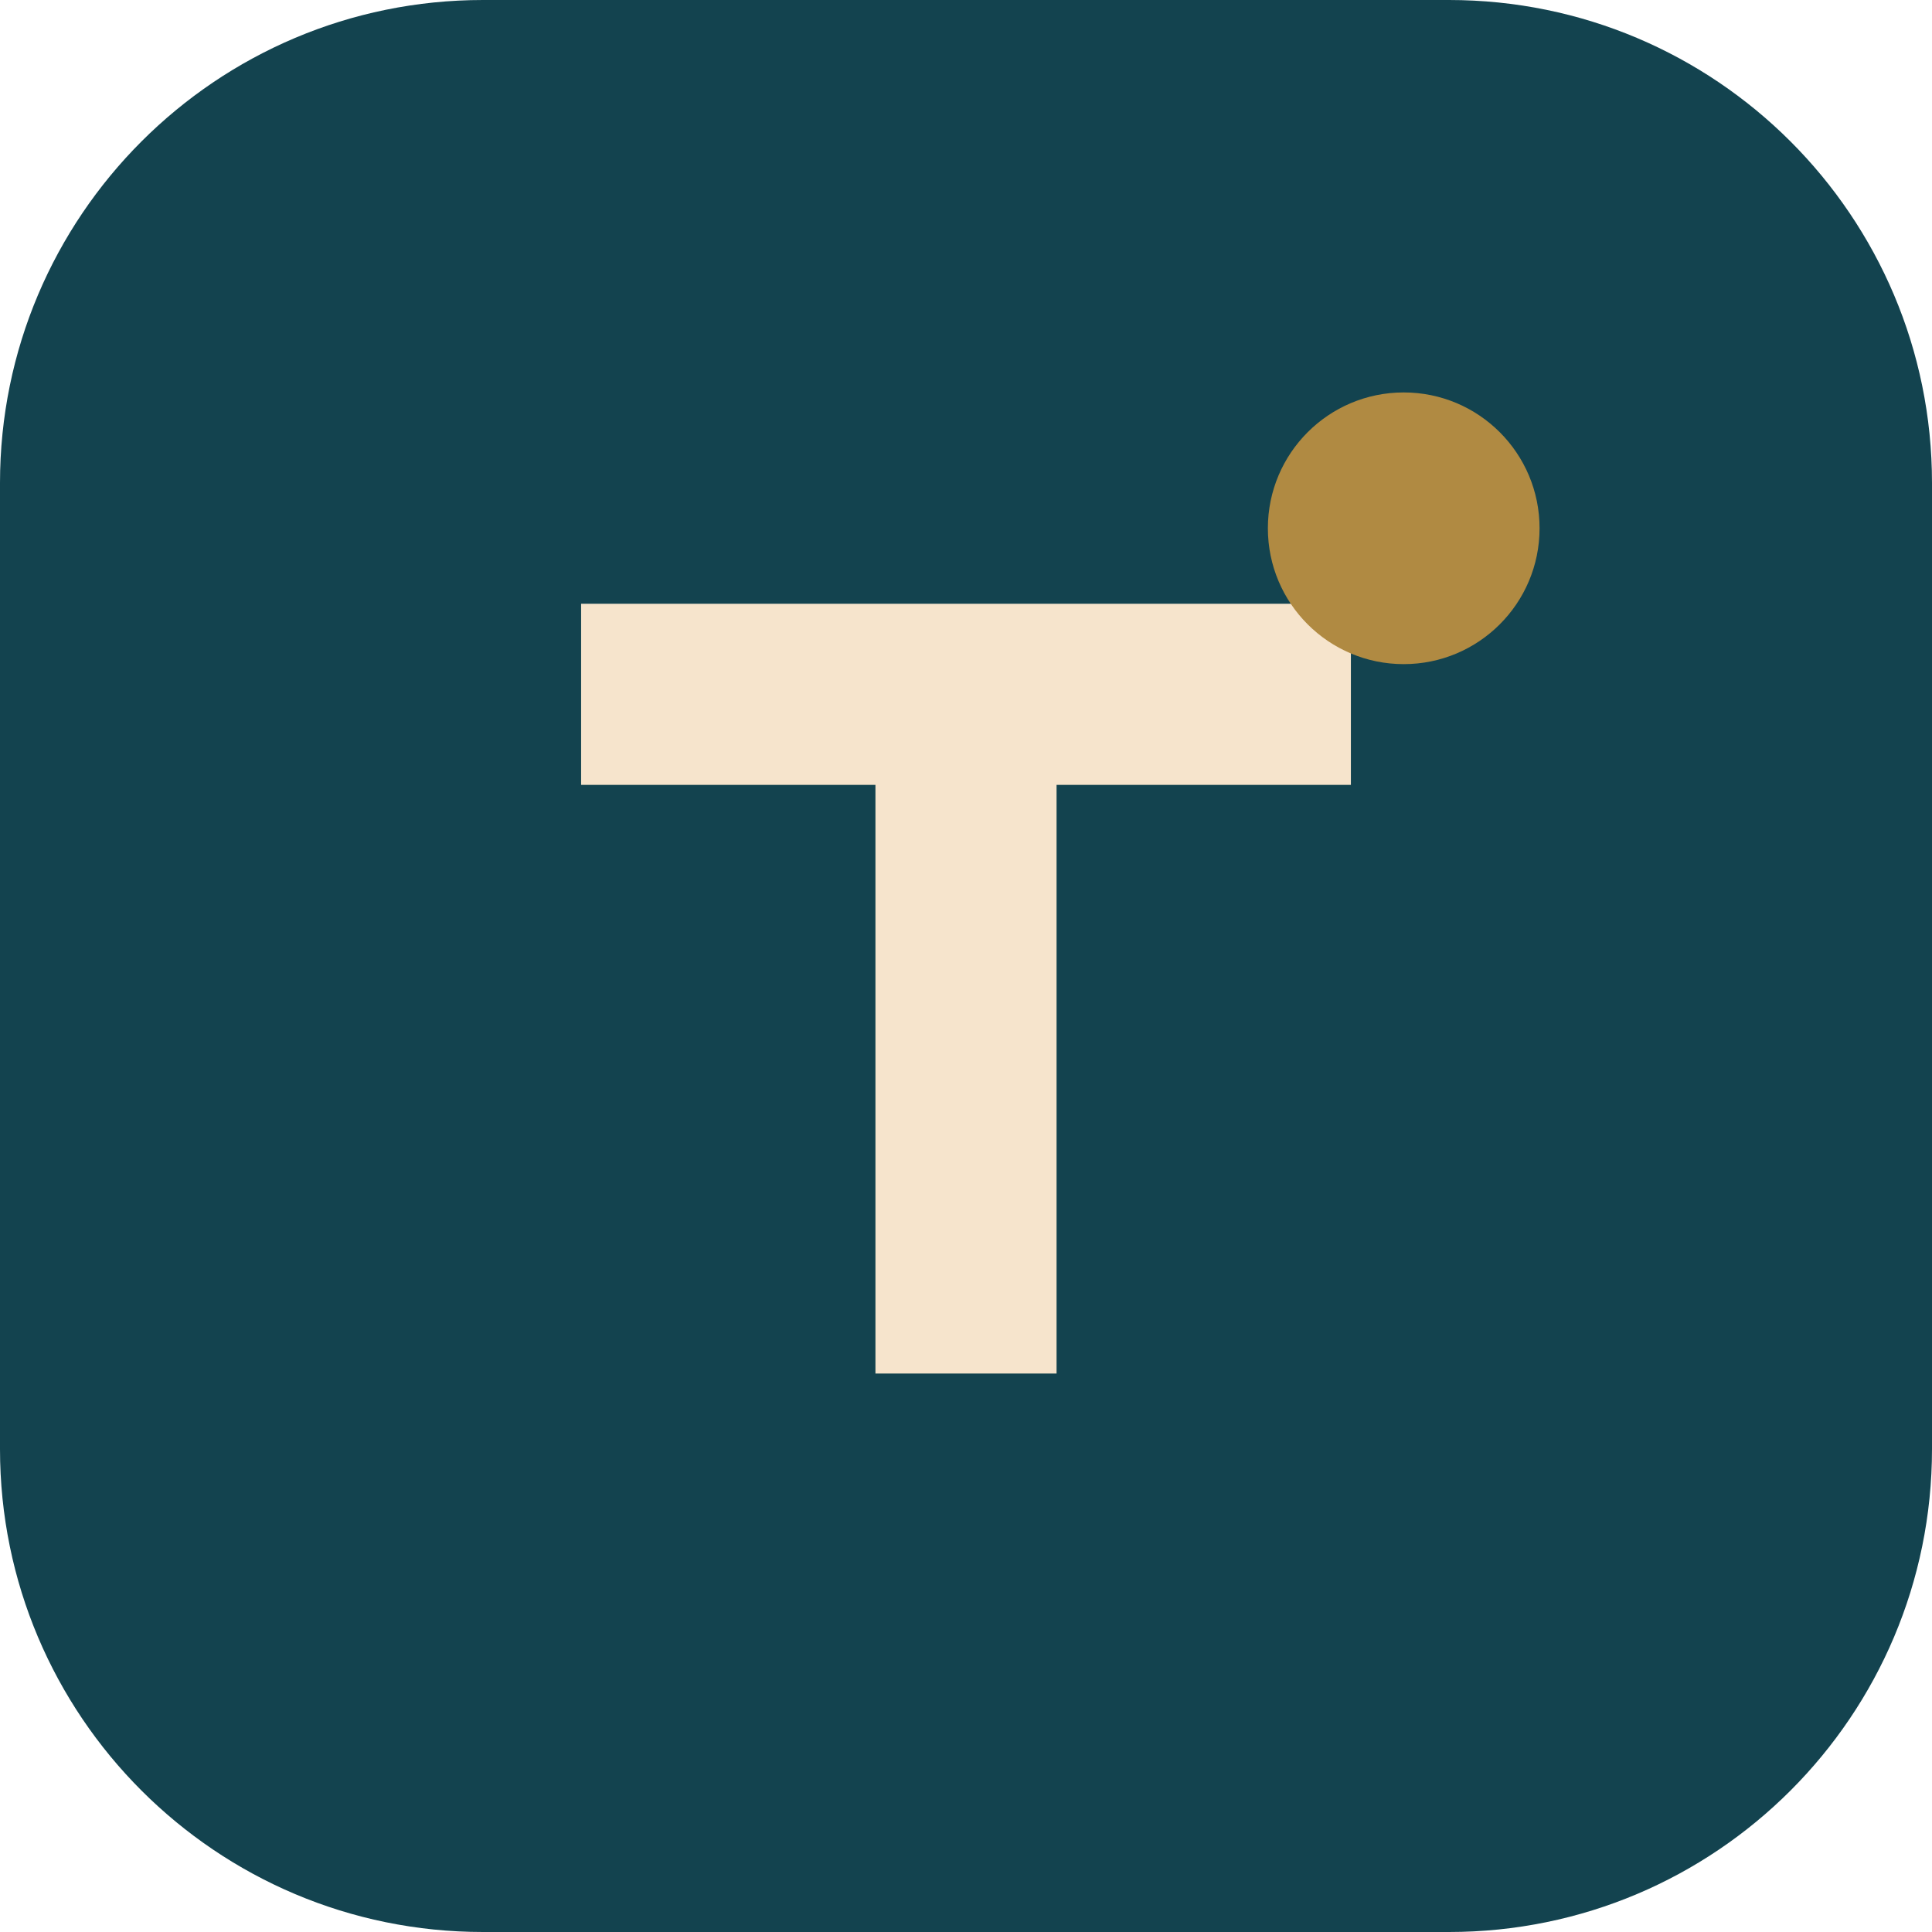
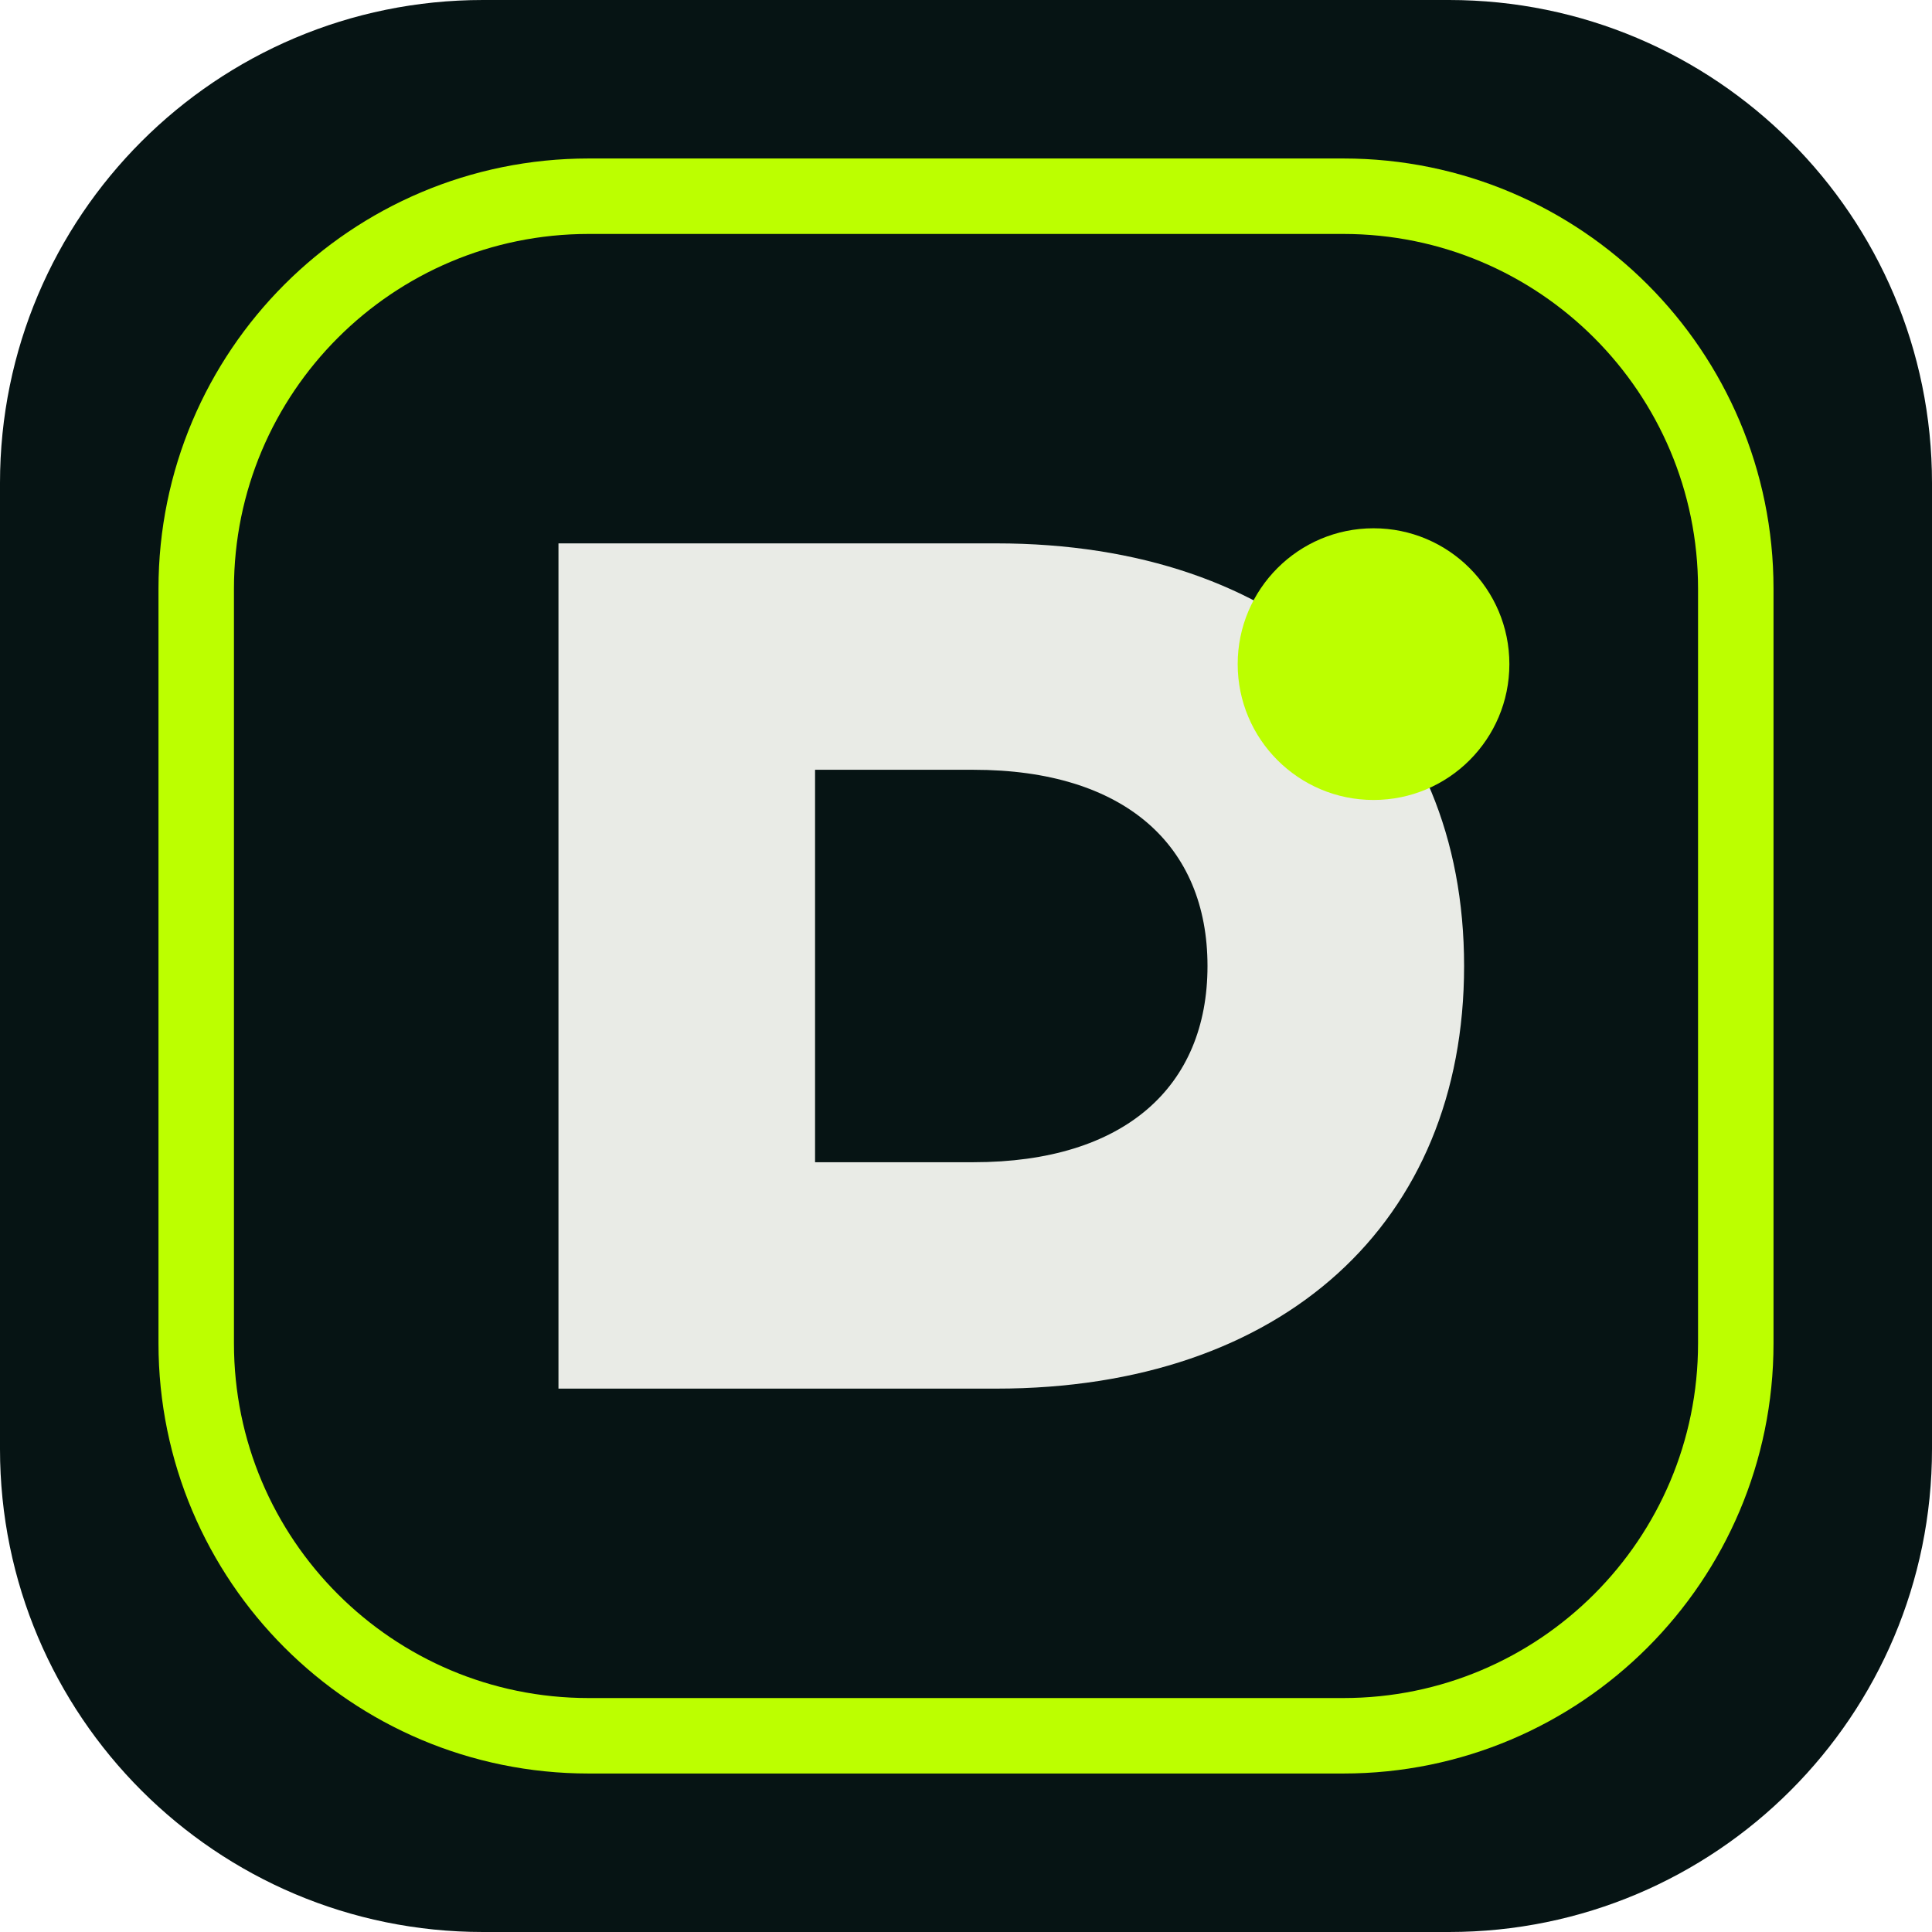
<svg xmlns="http://www.w3.org/2000/svg" viewBox="0 0 256 256" fill="none">
-   <rect width="256" height="256" rx="64" fill="#13434F" />
-   <path d="M77 80h102v24h-39v78h-24v-78H77V80Z" fill="#F6E4CC" />
-   <circle cx="186" cy="70" r="18" fill="#B08A42" />
+   <rect width="256" height="256" rx="64" fill="#061414" />
+   <rect x="26" y="26" width="204" height="204" rx="52" stroke="#BCFF00" stroke-width="10" />
+   <path d="M74 72H132C170 72 194 94 194 128C194 162 170 184 132 184H74V72ZM108 102V154H129C149 154 160 144 160 128C160 112 149 102 129 102H108Z" fill="#E9EBE6" />
+   <path d="M182 70C191.941 70 200 78.059 200 88C200 97.941 191.941 106 182 106C172.059 106 164 97.941 164 88C164 78.059 172.059 70 182 70Z" fill="#BCFF00" />
</svg>
